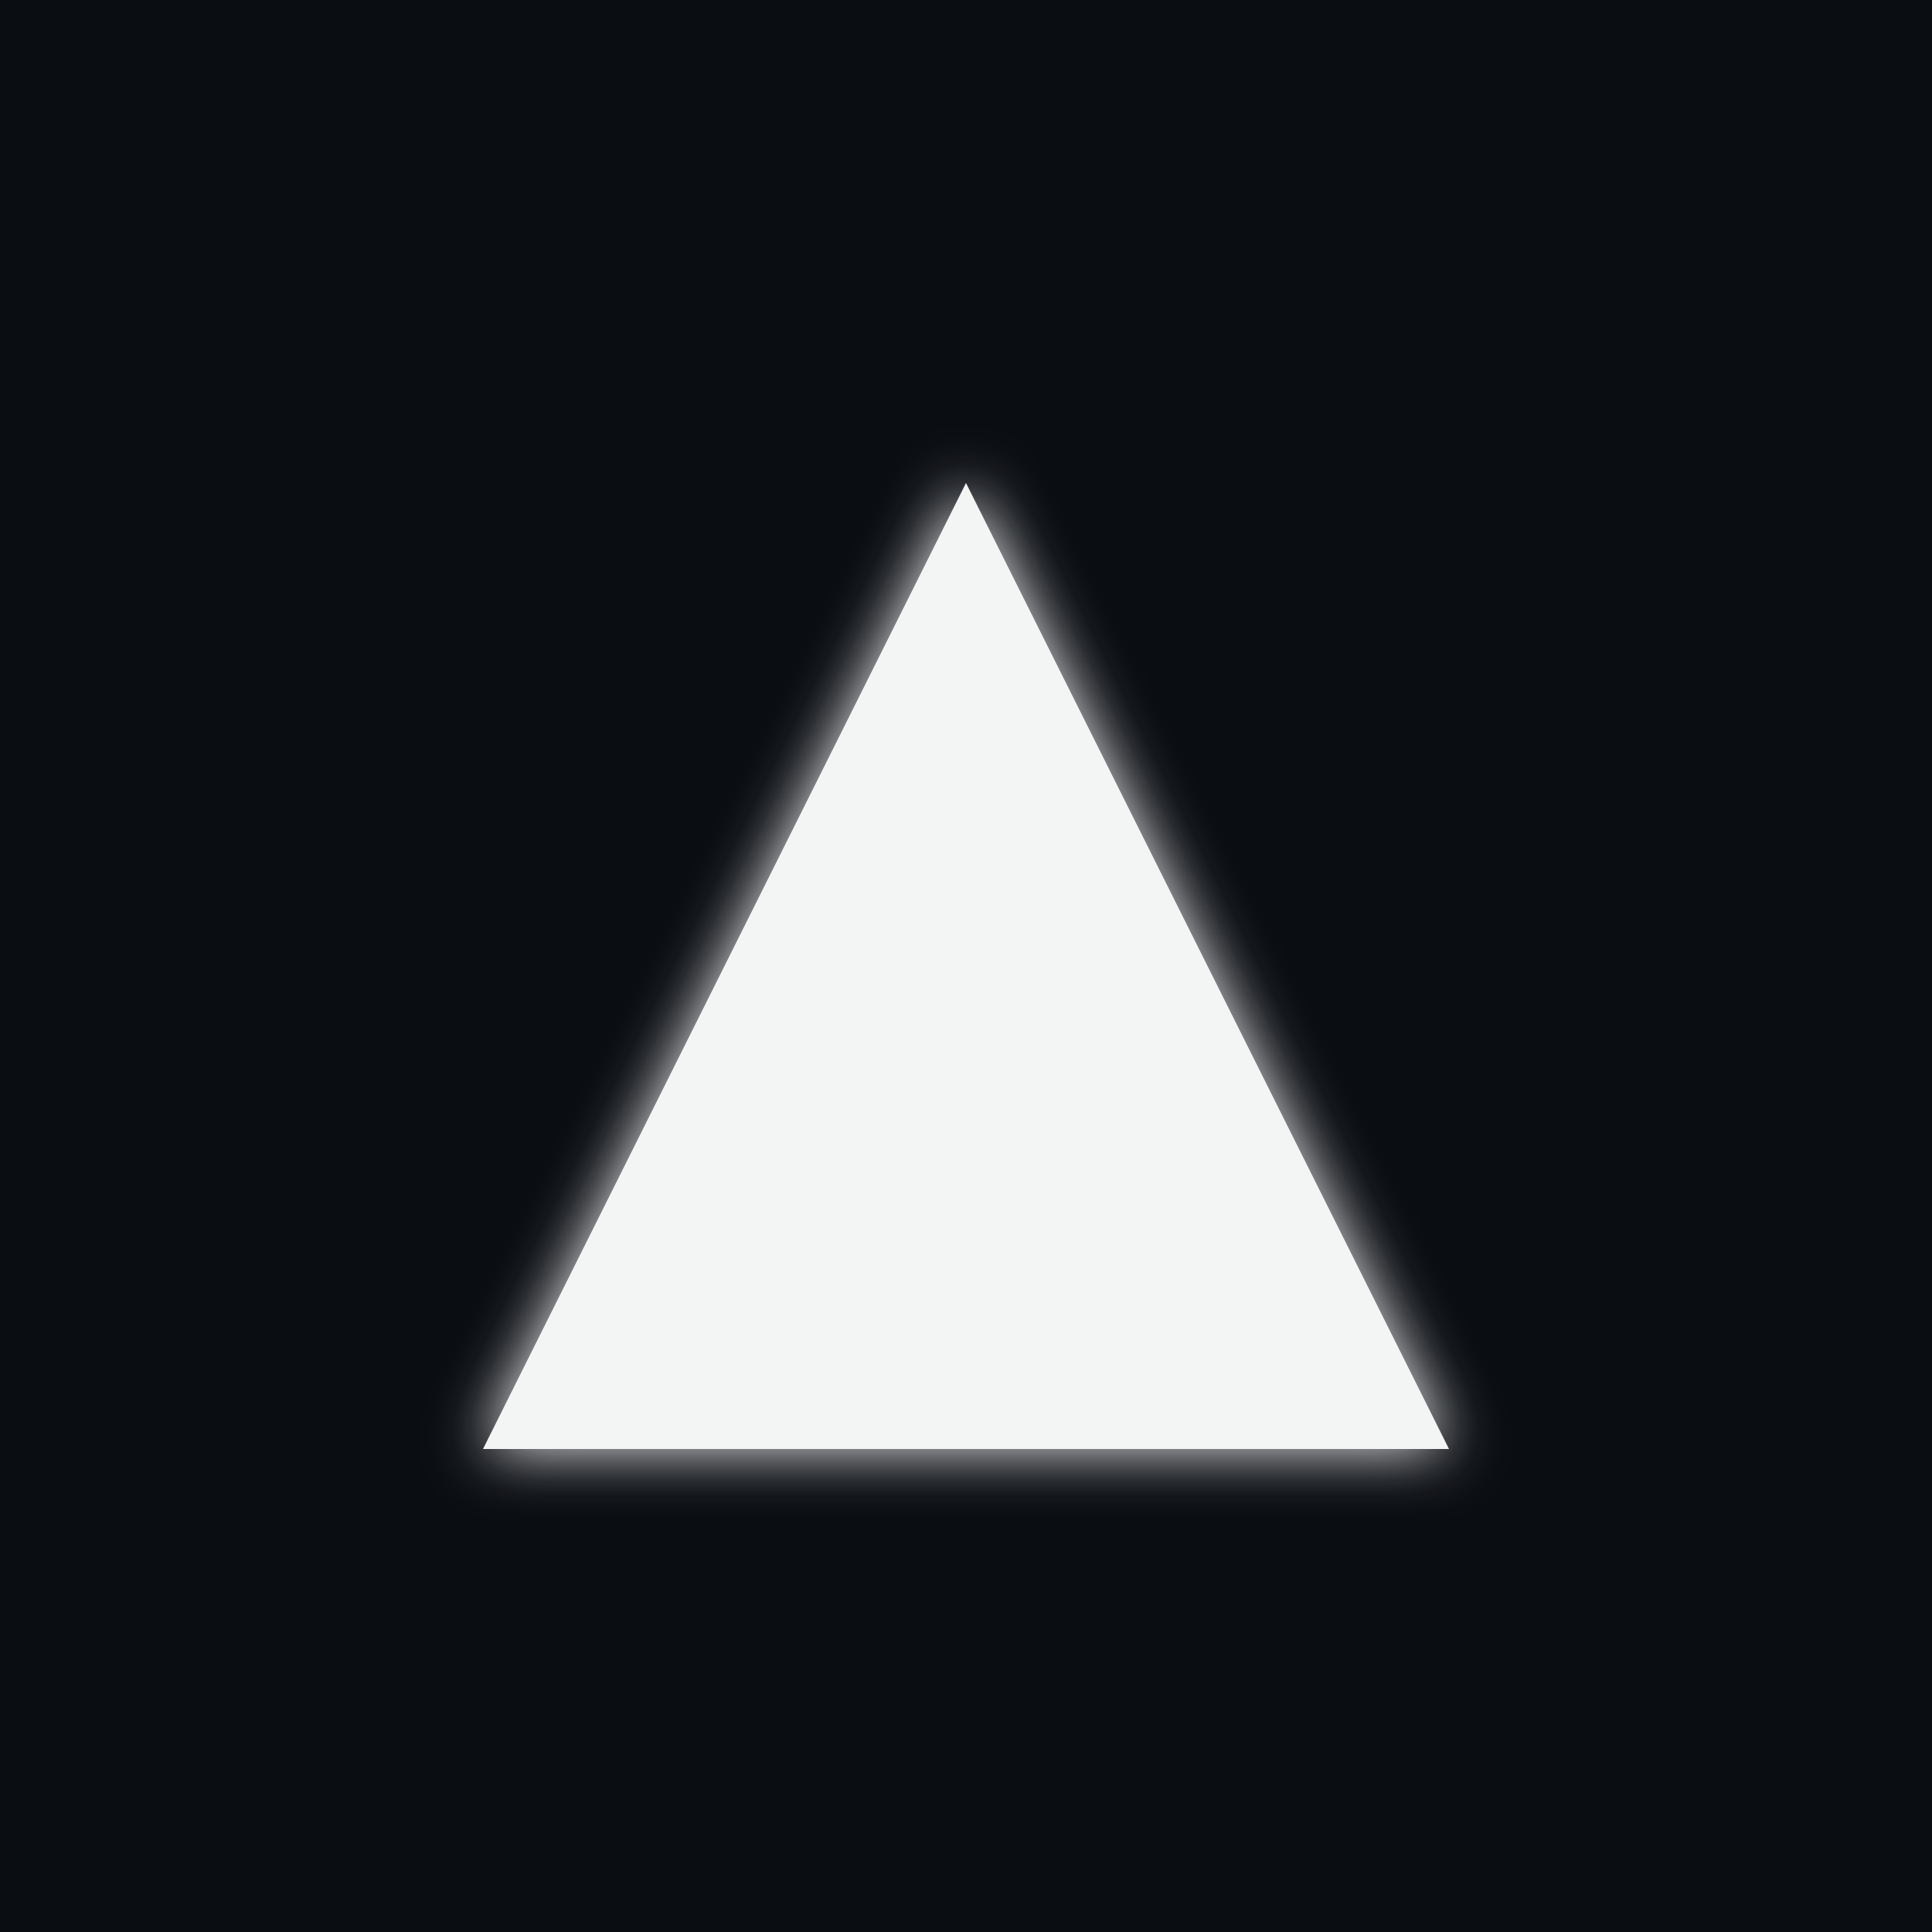
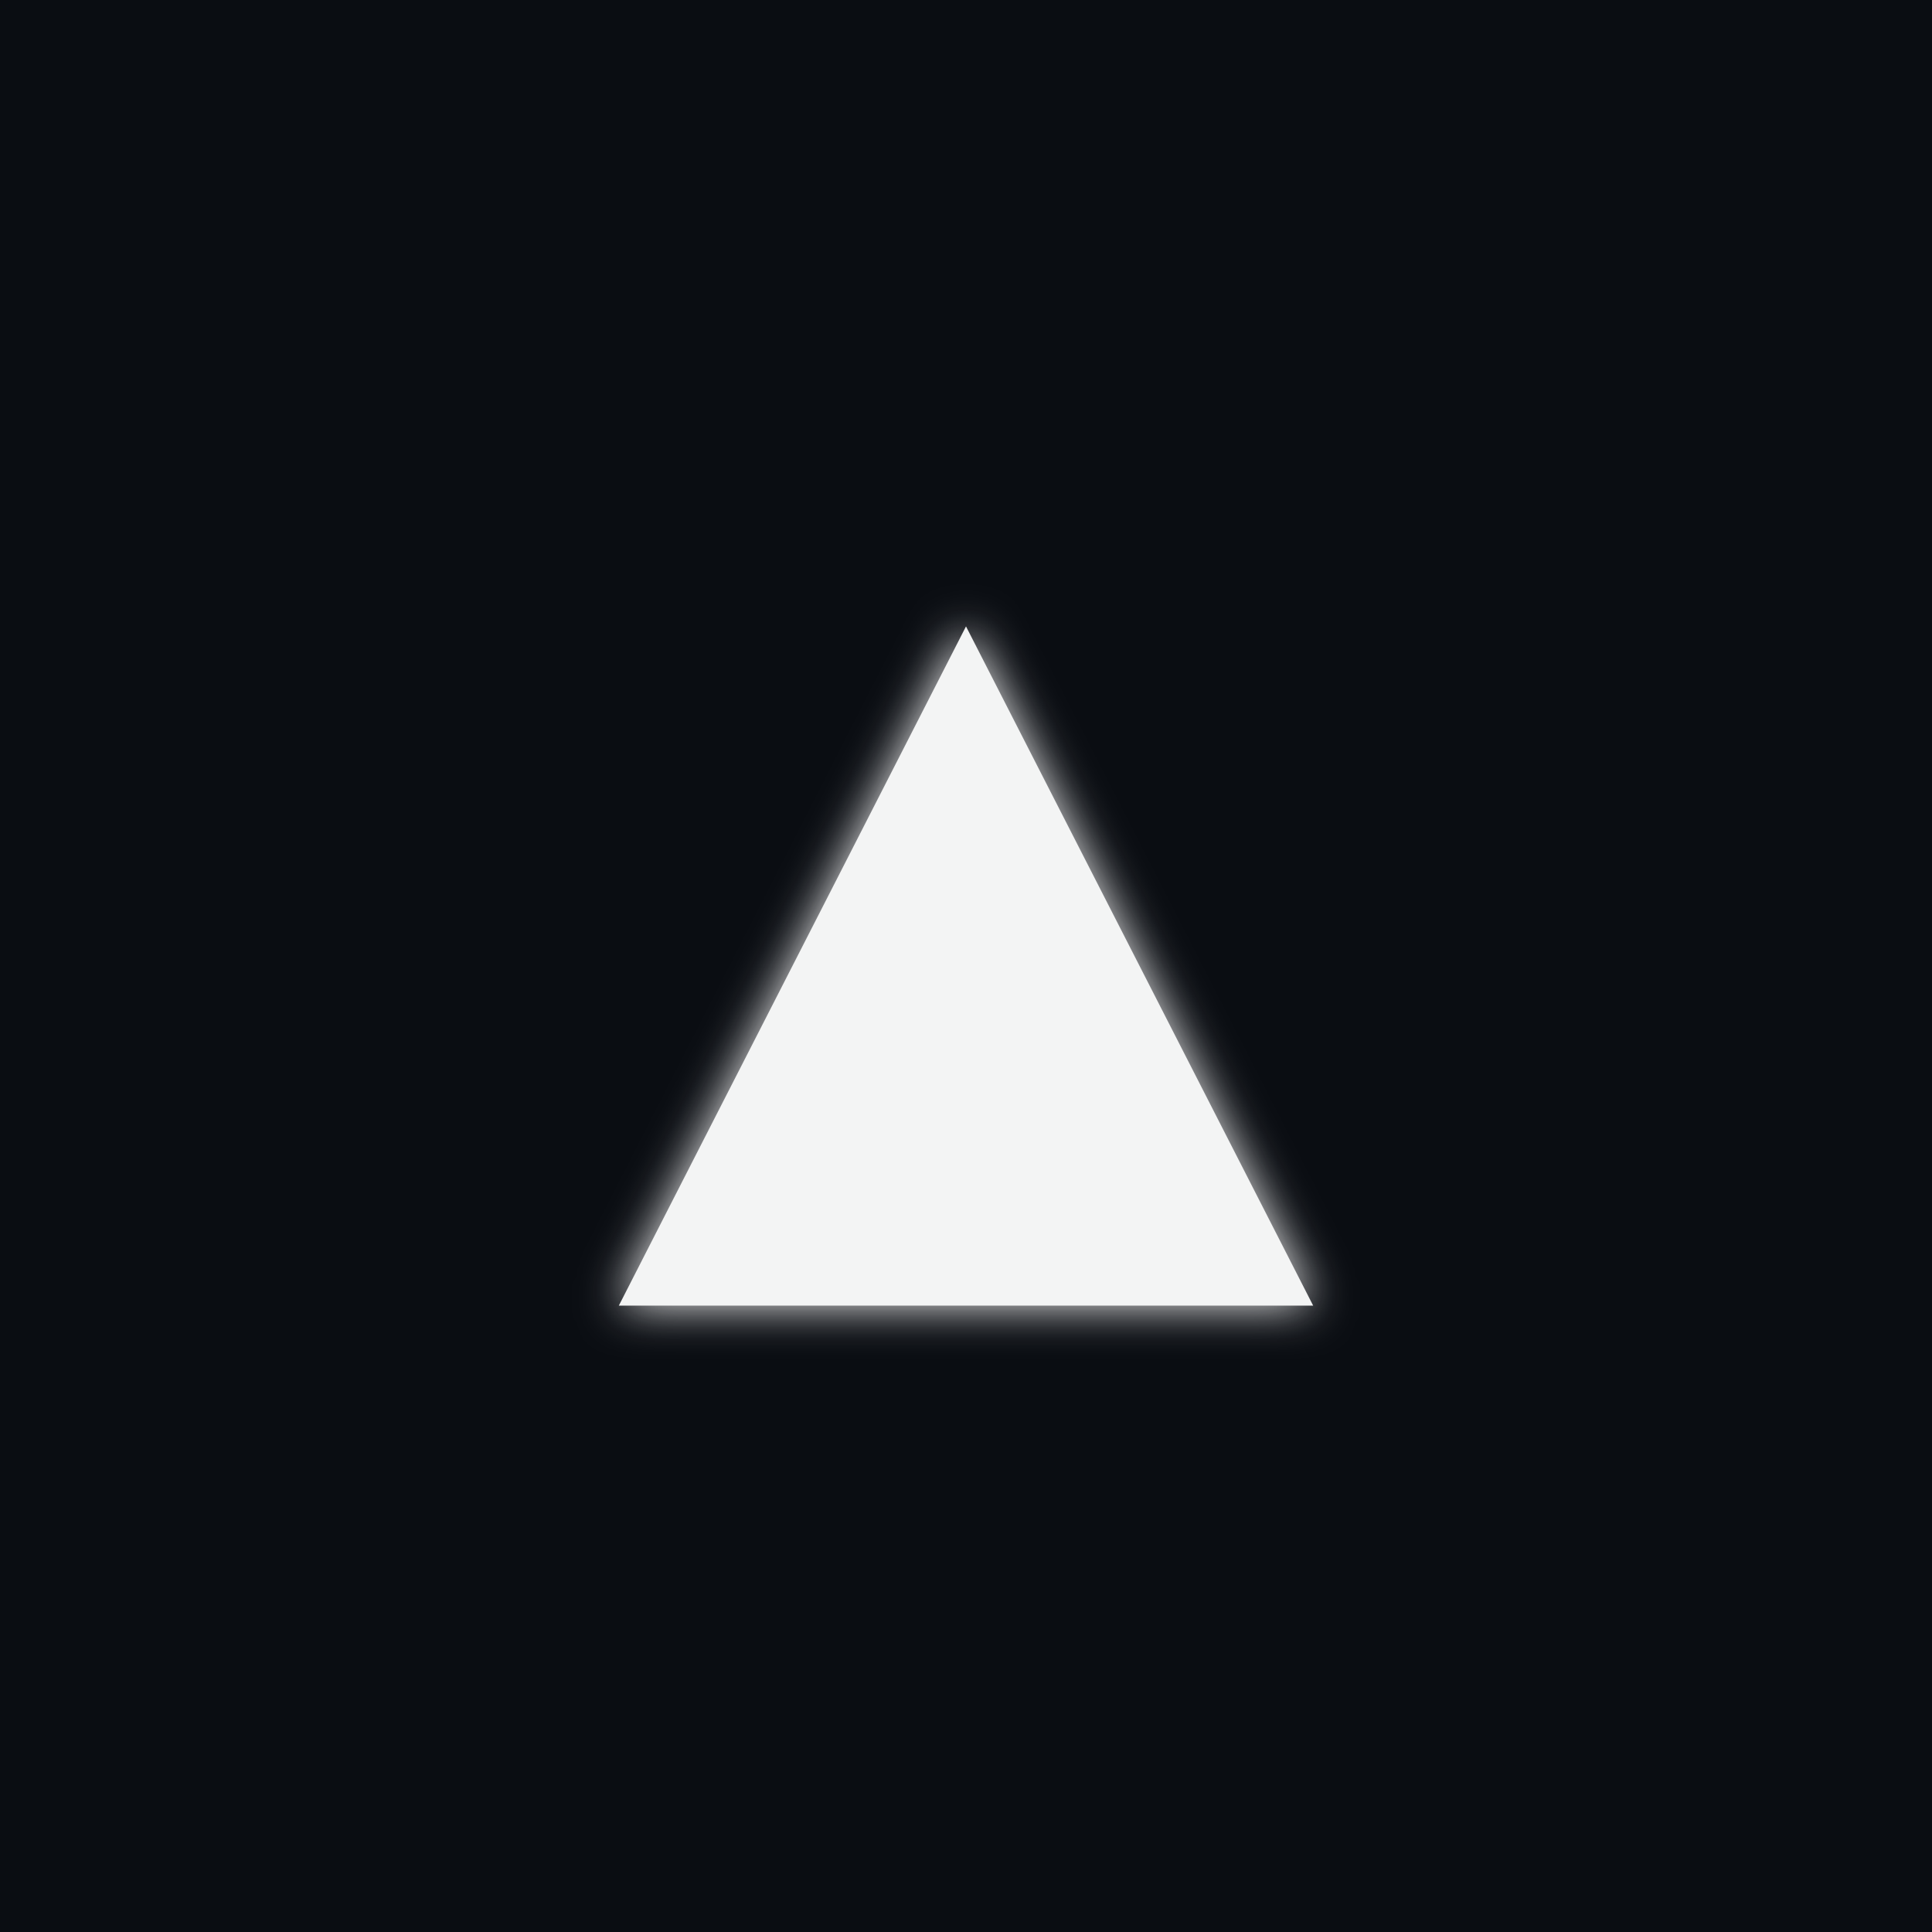
<svg xmlns="http://www.w3.org/2000/svg" width="512" height="512" viewBox="0 0 512 512">
  <rect width="512" height="512" rx="0" fill="#0a0d12" />
  <defs>
    <filter id="glow">
-       <feGaussianBlur stdDeviation="8" result="blur" />
+       <feGaussianBlur stdDeviation="6" result="blur" />
      <feMerge>
        <feMergeNode in="blur" />
        <feMergeNode in="SourceGraphic" />
      </feMerge>
    </filter>
  </defs>
-   <polygon points="256,128 384,384 128,384" fill="#ffffff" filter="url(#glow)" opacity="0.95" />
+   <polygon points="256,166 348,346 164,346" fill="#ffffff" filter="url(#glow)" opacity="0.95" />
</svg>
